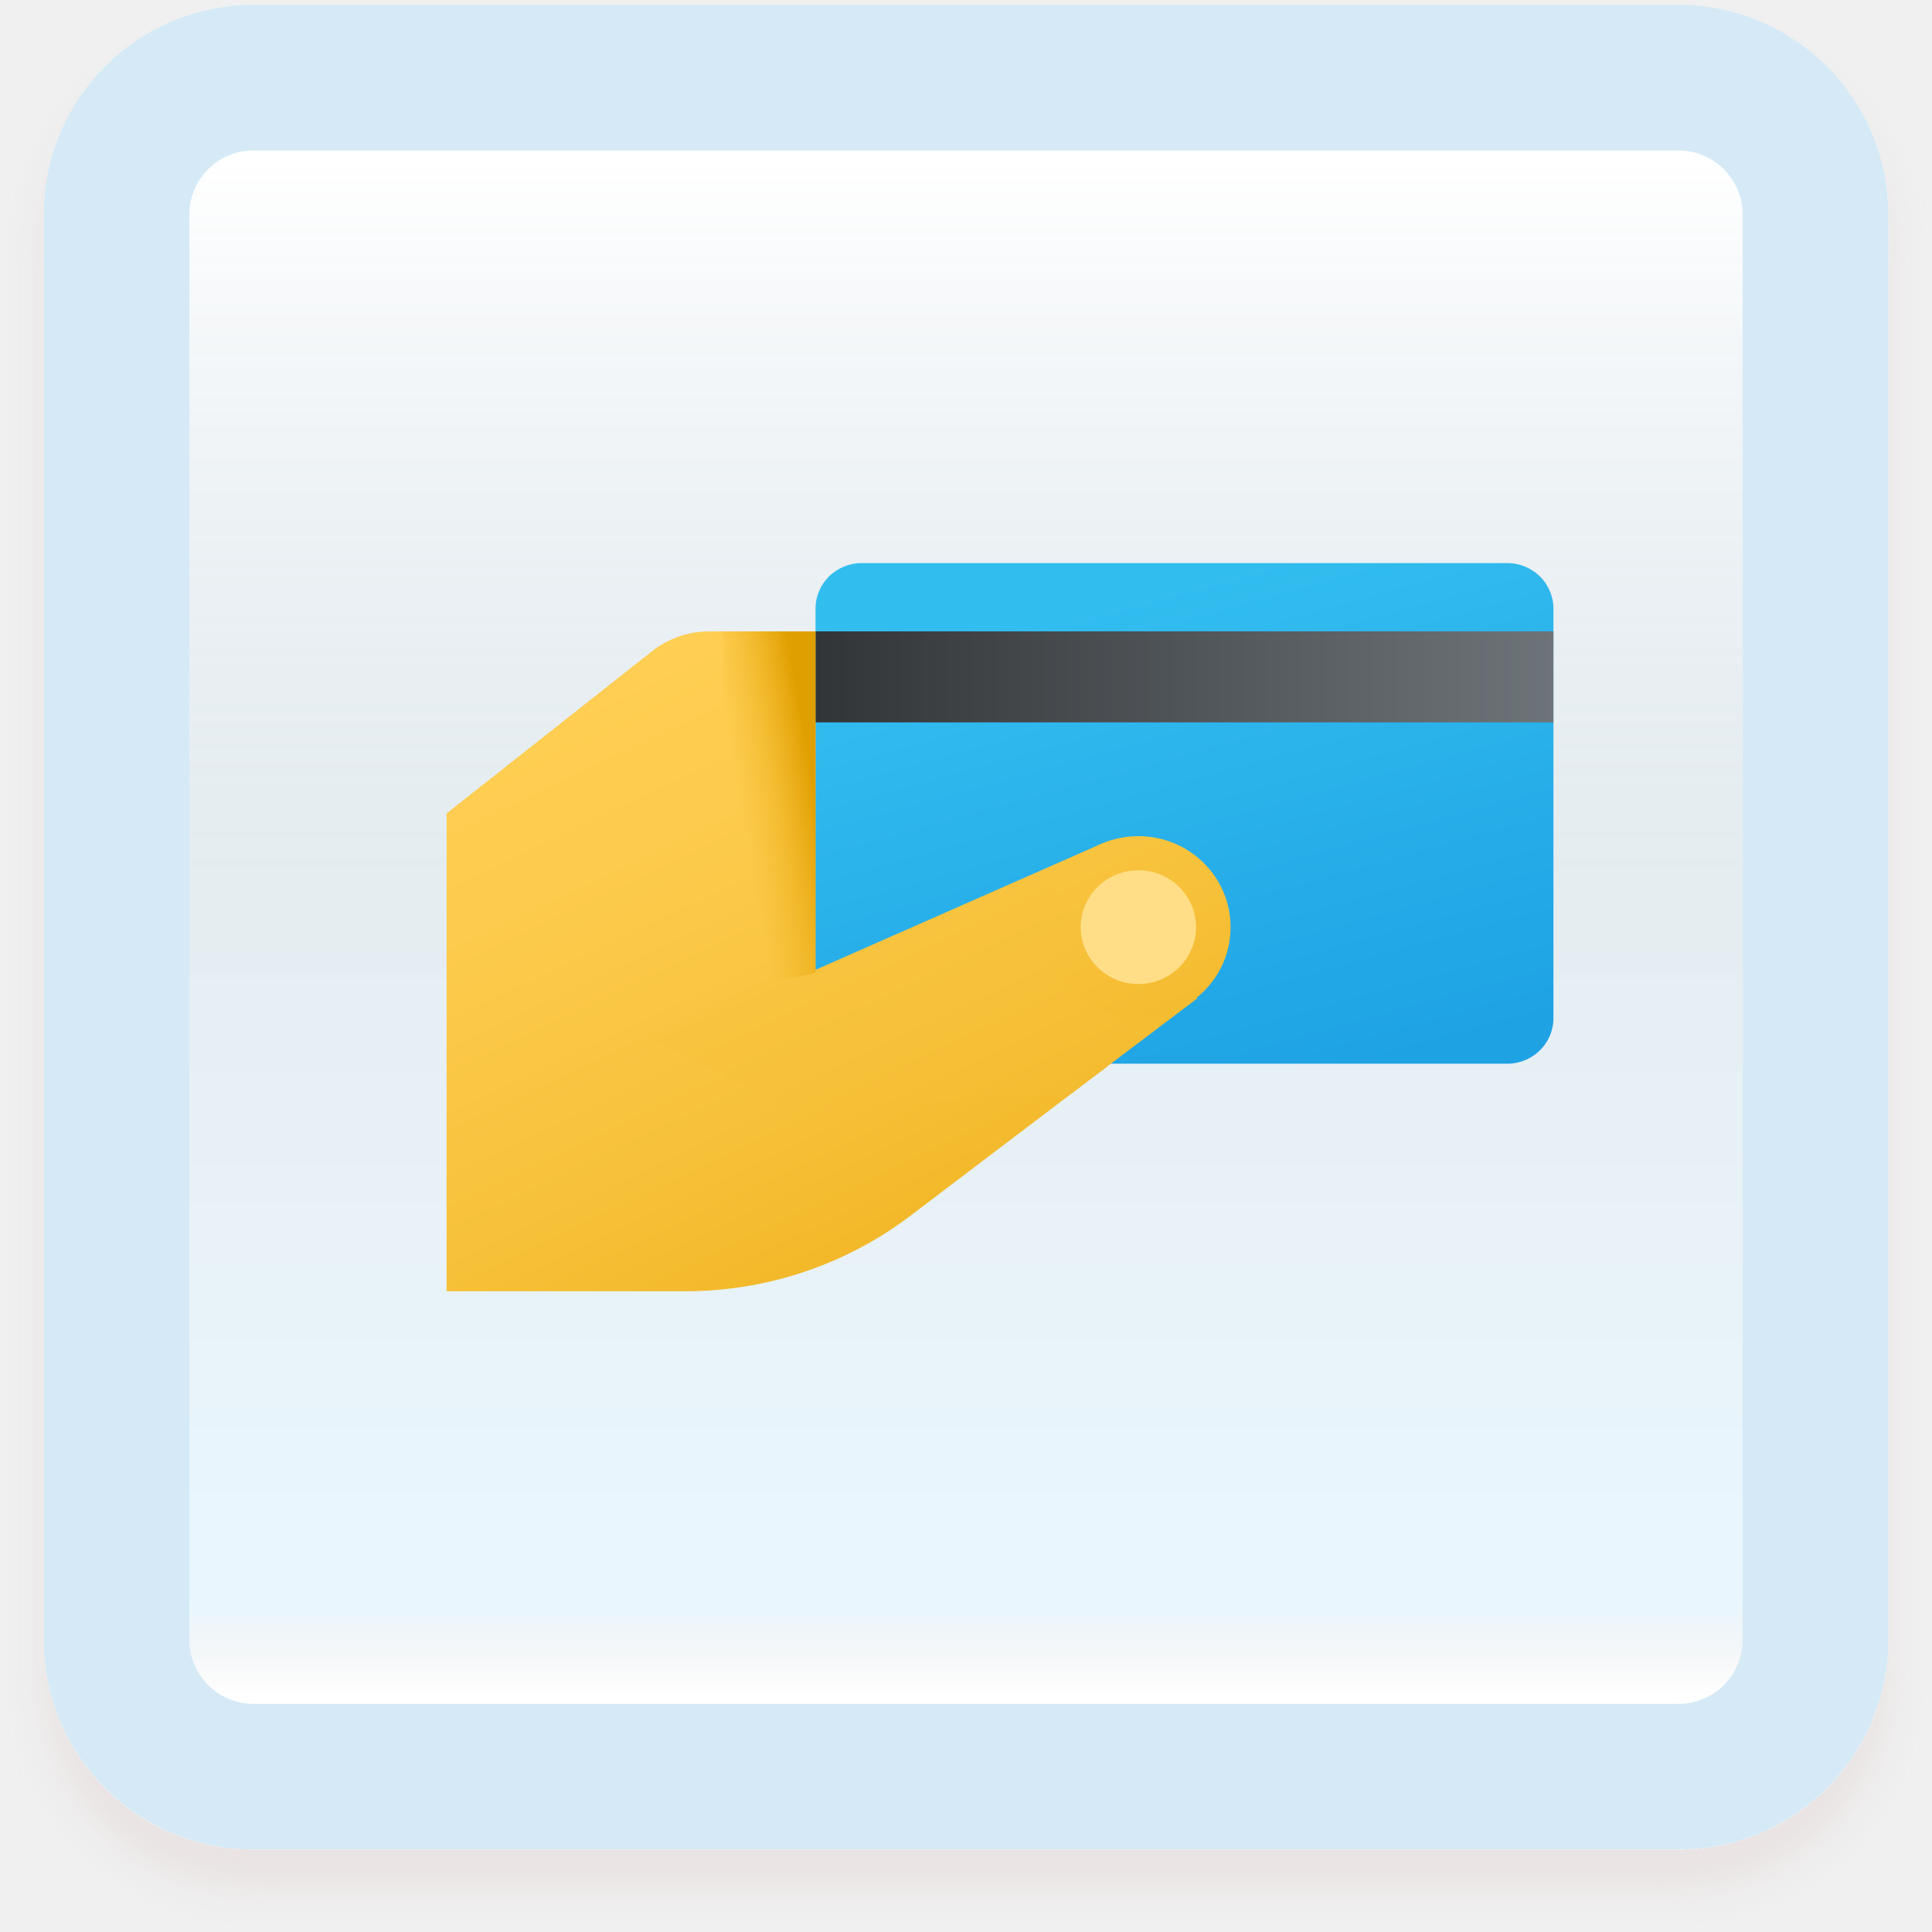
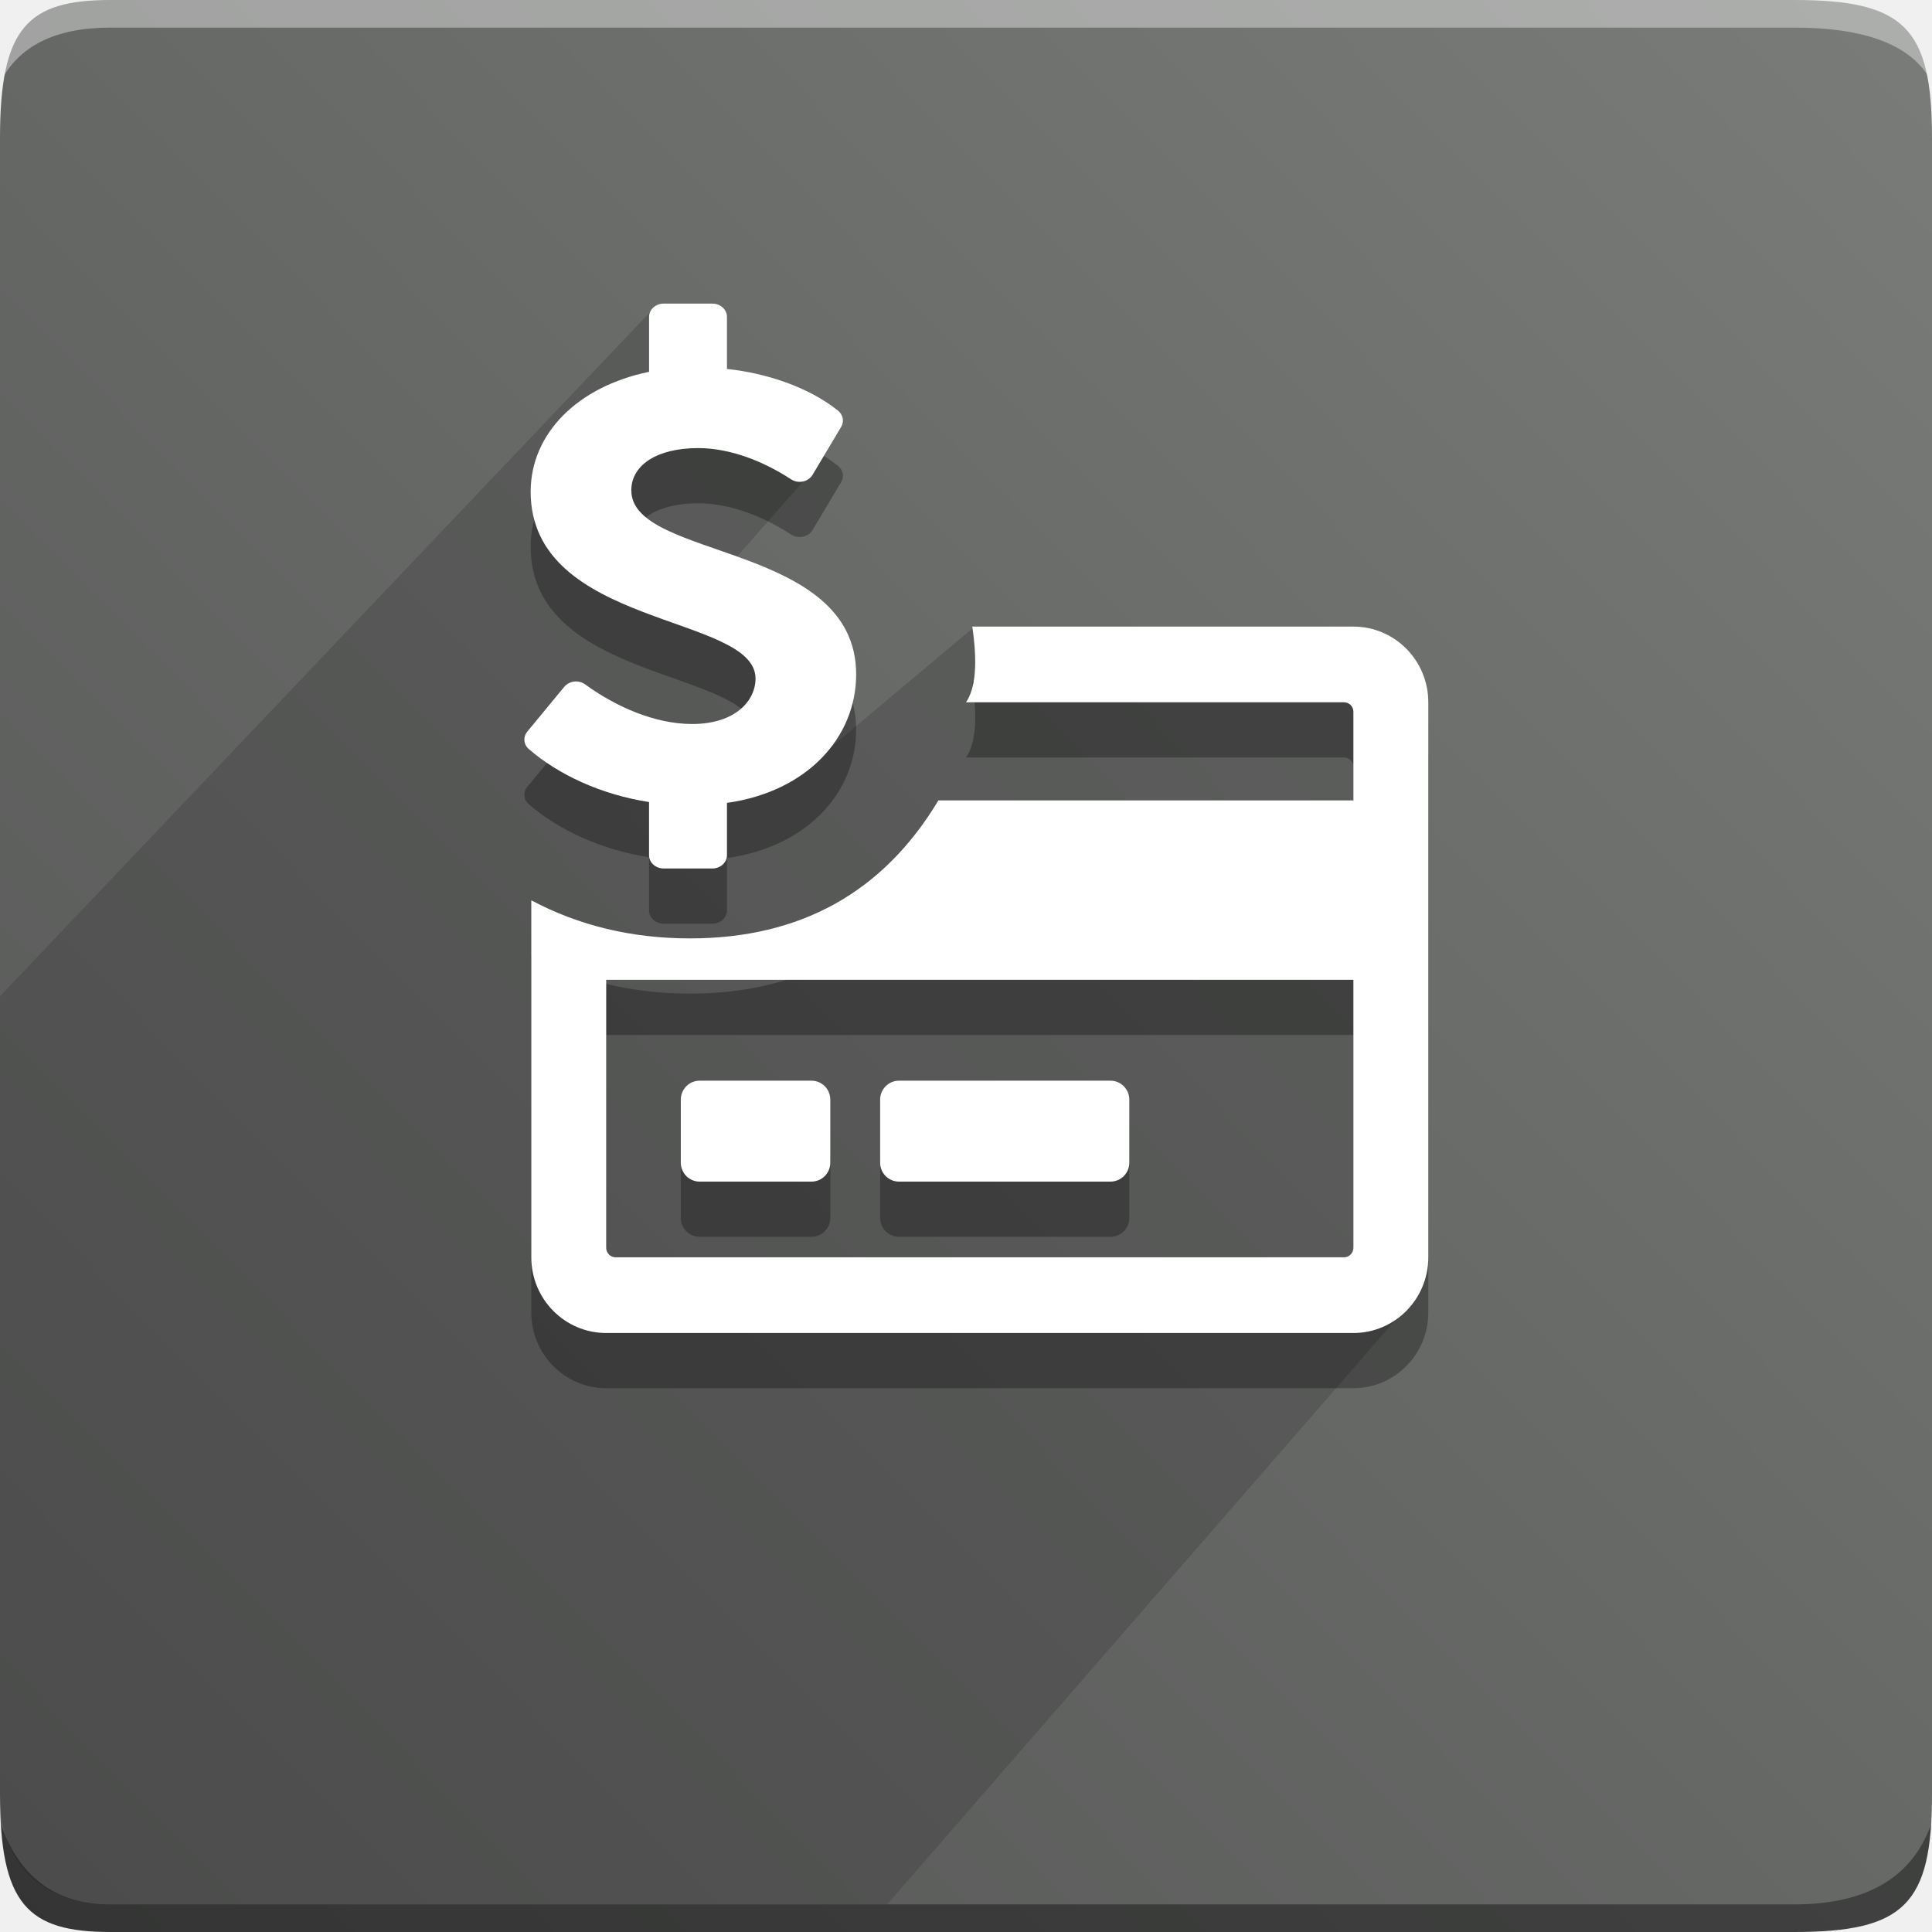
- <svg xmlns="http://www.w3.org/2000/svg" width="199" height="199" viewBox="0 0 199 199" fill="none">
-   <g filter="url(#filter0_d_54_3995)">
-     <path d="M172.887 8H26.113C18.319 8 12 14.319 12 22.113V168.887C12 176.681 18.319 183 26.113 183H172.887C180.681 183 187 176.681 187 168.887V22.113C187 14.319 180.681 8 172.887 8Z" fill="white" />
-     <path d="M172.887 8H26.113C18.319 8 12 14.319 12 22.113V168.887C12 176.681 18.319 183 26.113 183H172.887C180.681 183 187 176.681 187 168.887V22.113C187 14.319 180.681 8 172.887 8Z" fill="url(#paint0_linear_54_3995)" fill-opacity="0.2" />
-     <path d="M172.887 8H26.113C18.319 8 12 14.319 12 22.113V168.887C12 176.681 18.319 183 26.113 183H172.887C180.681 183 187 176.681 187 168.887V22.113C187 14.319 180.681 8 172.887 8Z" stroke="#D5EAF6" stroke-width="15" stroke-linecap="round" />
+ <svg xmlns="http://www.w3.org/2000/svg" xmlns:xlink="http://www.w3.org/1999/xlink" width="70" height="70" viewBox="0 0 70 70">
+   <defs>
+     <path id="a" d="M4 0h61c4 0 5 1 5 5v60c0 4-1 5-5 5H4c-3 0-4-1-4-5V5c0-4 1-5 4-5z" />
+     <linearGradient id="c" x1="100%" x2="0%" y1="0%" y2="98.616%">
+       <stop offset="0%" stop-color="#797C79" />
+       <stop offset="100%" stop-color="#545554" />
+     </linearGradient>
+     <path id="d" d="M19.25 34.621C20.983 35.541 22.9 36 25 36c4 0 7-1.667 9-5h15.036v-3.212a.342.342 0 0 0-.339-.343H35c.347-.502.423-1.416.228-2.742h13.808c1.5 0 2.714 1.228 2.714 2.742v20.11c0 1.514-1.213 2.742-2.714 2.742H21.964c-1.5 0-2.714-1.228-2.714-2.742V34.62zm29.447 12.934a.342.342 0 0 0 .339-.343V37.5H21.964v9.712c0 .188.152.343.339.343h26.394zm-18.614-5.713v2.285a.683.683 0 0 1-.677.685h-4.062a.683.683 0 0 1-.677-.685v-2.285c0-.377.304-.686.677-.686h4.062c.373 0 .677.309.677.686zm10.834 0v2.285a.683.683 0 0 1-.677.685h-7.674a.683.683 0 0 1-.677-.685v-2.285c0-.377.305-.686.677-.686h7.674c.372 0 .677.309.677.686zM22.874 19.77c0 2.517 8.146 1.879 8.146 6.663 0 2.292-1.783 4.25-4.681 4.657v1.897c0 .265-.237.48-.53.48h-1.763c-.292 0-.53-.215-.53-.48v-1.928c-1.74-.268-3.293-.997-4.353-1.917a.447.447 0 0 1-.058-.634l1.34-1.625a.566.566 0 0 1 .757-.086c1.098.8 2.517 1.435 3.873 1.435 1.58 0 2.299-.853 2.299-1.646 0-2.342-8.147-1.834-8.147-6.772 0-2.107 1.705-3.811 4.29-4.342V13.48c0-.265.237-.48.53-.48h1.763c.292 0 .529.215.529.48v1.888c1.418.149 2.954.653 4.025 1.511.184.148.23.391.113.587l-1.038 1.74c-.152.255-.516.33-.775.161-.985-.642-2.193-1.132-3.371-1.132-1.47 0-2.42.603-2.42 1.535z" />
+     <path id="e" d="M19.25 32.621C20.983 33.541 22.9 34 25 34c4 0 7-1.667 9-5h15.036v-3.212a.342.342 0 0 0-.339-.343H35c.347-.502.423-1.416.228-2.742h13.808c1.5 0 2.714 1.228 2.714 2.742v20.11c0 1.514-1.213 2.742-2.714 2.742H21.964c-1.5 0-2.714-1.228-2.714-2.742V32.62zm29.447 12.934a.342.342 0 0 0 .339-.343V35.5H21.964v9.712c0 .188.152.343.339.343h26.394zm-18.614-5.713v2.285a.683.683 0 0 1-.677.685h-4.062a.683.683 0 0 1-.677-.685v-2.285c0-.377.304-.686.677-.686h4.062c.373 0 .677.309.677.686zm10.834 0v2.285a.683.683 0 0 1-.677.685h-7.674a.683.683 0 0 1-.677-.685v-2.285c0-.377.305-.686.677-.686h7.674c.372 0 .677.309.677.686zM22.874 17.77c0 2.517 8.146 1.879 8.146 6.663 0 2.292-1.783 4.25-4.681 4.657v1.897c0 .265-.237.48-.53.48h-1.763c-.292 0-.53-.215-.53-.48v-1.928c-1.74-.268-3.293-.997-4.353-1.917a.447.447 0 0 1-.058-.634l1.34-1.625a.566.566 0 0 1 .757-.086c1.098.8 2.517 1.435 3.873 1.435 1.58 0 2.299-.853 2.299-1.646 0-2.342-8.147-1.834-8.147-6.772 0-2.107 1.705-3.811 4.29-4.342V11.48c0-.265.237-.48.53-.48h1.763c.292 0 .529.215.529.48v1.888c1.418.149 2.954.653 4.025 1.511.184.148.23.391.113.587l-1.038 1.74c-.152.255-.516.33-.775.161-.985-.642-2.193-1.132-3.371-1.132-1.47 0-2.42.603-2.42 1.535z" />
+   </defs>
+   <g fill="none" fill-rule="evenodd">
+     <mask id="b" fill="#fff">
+       <use xlink:href="#a" />
+     </mask>
+     <g mask="url(#b)">
+       <path fill="url(#c)" d="M0 0H70V70H0z" />
+       <path fill="#FFF" fill-opacity=".383" d="M4 1h61c2.667 0 4.333.667 5 2V0H0v3c.667-1.333 2-2 4-2z" />
+       <path fill="#393939" d="M4 69c-2 0-4-1-4-4V36.095l23.6-24.837 5.552 6.125-3.147 3.581 4.02 6.176 5.257-4.413L48 23l3.377 2.017v21.868L32.142 69H4z" opacity=".324" />
+       <path fill="#000" fill-opacity=".383" d="M4 69h61c2.667 0 4.333-1 5-3v4H0v-4c.667 2 2 3 4 3z" />
+       <use fill="#000" fill-rule="nonzero" opacity=".3" xlink:href="#d" />
+       <use fill="#FFF" fill-rule="nonzero" xlink:href="#e" />
+     </g>
  </g>
-   <path d="M46 83.781L67.148 67.087C68.834 65.755 70.927 65.031 73.084 65.031H113.971V109.902L93.771 125.228C87.13 130.267 78.986 133 70.609 133H46V83.781Z" fill="url(#paint1_linear_54_3995)" />
-   <path d="M155.256 109.562H88.752C86.128 109.562 84.002 107.465 84.002 104.875V62.688C84.002 60.098 86.128 58 88.752 58H155.256C157.88 58 160.006 60.098 160.006 62.688V104.875C160.006 107.465 157.88 109.562 155.256 109.562Z" fill="url(#paint2_linear_54_3995)" />
-   <path d="M67.376 107.219L113.603 86.842L123.315 102.843L110.347 112.642L81.627 114.25L67.376 107.219Z" fill="url(#paint3_linear_54_3995)" />
-   <path d="M160.006 65.031H84.002V74.406H160.006V65.031Z" fill="url(#paint4_linear_54_3995)" />
-   <path d="M117.253 104.875C122.5 104.875 126.754 100.678 126.754 95.5C126.754 90.322 122.5 86.125 117.253 86.125C112.006 86.125 107.753 90.322 107.753 95.5C107.753 100.678 112.006 104.875 117.253 104.875Z" fill="url(#paint5_linear_54_3995)" />
-   <path d="M117.254 101.359C120.533 101.359 123.192 98.736 123.192 95.5C123.192 92.264 120.533 89.641 117.254 89.641C113.974 89.641 111.316 92.264 111.316 95.5C111.316 98.736 113.974 101.359 117.254 101.359Z" fill="#FFDE87" />
-   <path d="M74.501 102.531L84.002 100.188V65.031H74.501V102.531Z" fill="url(#paint6_linear_54_3995)" />
-   <defs>
-     <filter id="filter0_d_54_3995" x="0.5" y="0.5" width="198" height="198" filterUnits="userSpaceOnUse" color-interpolation-filters="sRGB">
-       <feFlood flood-opacity="0" result="BackgroundImageFix" />
-       <feColorMatrix in="SourceAlpha" type="matrix" values="0 0 0 0 0 0 0 0 0 0 0 0 0 0 0 0 0 0 127 0" result="hardAlpha" />
-       <feOffset dy="4" />
-       <feGaussianBlur stdDeviation="2" />
-       <feComposite in2="hardAlpha" operator="out" />
-       <feColorMatrix type="matrix" values="0 0 0 0 0.838 0 0 0 0 0.733 0 0 0 0 0.733 0 0 0 0.25 0" />
-       <feBlend mode="normal" in2="BackgroundImageFix" result="effect1_dropShadow_54_3995" />
-       <feBlend mode="normal" in="SourceGraphic" in2="effect1_dropShadow_54_3995" result="shape" />
-     </filter>
-     <linearGradient id="paint0_linear_54_3995" x1="99.5" y1="16.468" x2="99.5" y2="174.532" gradientUnits="userSpaceOnUse">
-       <stop stop-color="white" />
-       <stop offset="0.472" stop-color="#0D5176" stop-opacity="0.528" />
-       <stop offset="0.941" stop-color="#12A6F7" stop-opacity="0.465" />
-       <stop offset="1" stop-opacity="0" />
-     </linearGradient>
-     <linearGradient id="paint1_linear_54_3995" x1="64.053" y1="66.456" x2="96.933" y2="135.454" gradientUnits="userSpaceOnUse">
-       <stop stop-color="#FFCF54" />
-       <stop offset="0.261" stop-color="#FDCB4D" />
-       <stop offset="0.639" stop-color="#F7C13A" />
-       <stop offset="1" stop-color="#F0B421" />
-     </linearGradient>
-     <linearGradient id="paint2_linear_54_3995" x1="115.696" y1="61.558" x2="129.912" y2="112.984" gradientUnits="userSpaceOnUse">
-       <stop stop-color="#32BDEF" />
-       <stop offset="1" stop-color="#1EA2E4" />
-     </linearGradient>
-     <linearGradient id="paint3_linear_54_3995" x1="66.317" y1="45.714" x2="110.119" y2="137.628" gradientUnits="userSpaceOnUse">
-       <stop stop-color="#FFCF54" />
-       <stop offset="0.261" stop-color="#FDCB4D" />
-       <stop offset="0.639" stop-color="#F7C13A" />
-       <stop offset="1" stop-color="#F0B421" />
-     </linearGradient>
-     <linearGradient id="paint4_linear_54_3995" x1="84.002" y1="69.719" x2="160.006" y2="69.719" gradientUnits="userSpaceOnUse">
-       <stop stop-color="#323538" />
-       <stop offset="1" stop-color="#6D7479" />
-     </linearGradient>
-     <linearGradient id="paint5_linear_54_3995" x1="93.334" y1="46.623" x2="128.554" y2="120.532" gradientUnits="userSpaceOnUse">
-       <stop stop-color="#FFCF54" />
-       <stop offset="0.261" stop-color="#FDCB4D" />
-       <stop offset="0.639" stop-color="#F7C13A" />
-       <stop offset="1" stop-color="#F0B421" />
-     </linearGradient>
-     <linearGradient id="paint6_linear_54_3995" x1="76.34" y1="83.463" x2="84.091" y2="82.082" gradientUnits="userSpaceOnUse">
-       <stop stop-color="#F0B421" stop-opacity="0" />
-       <stop offset="0.512" stop-color="#E9AB12" stop-opacity="0.512" />
-       <stop offset="1" stop-color="#E09F00" />
-     </linearGradient>
-   </defs>
</svg>
